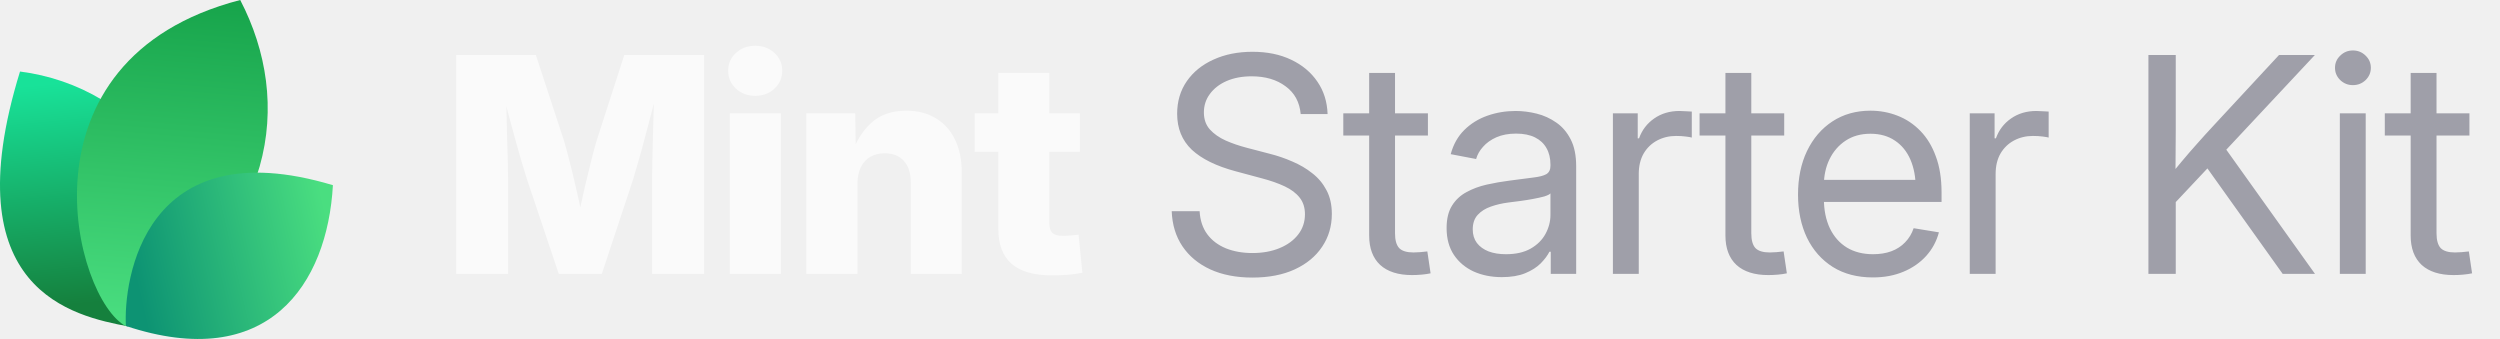
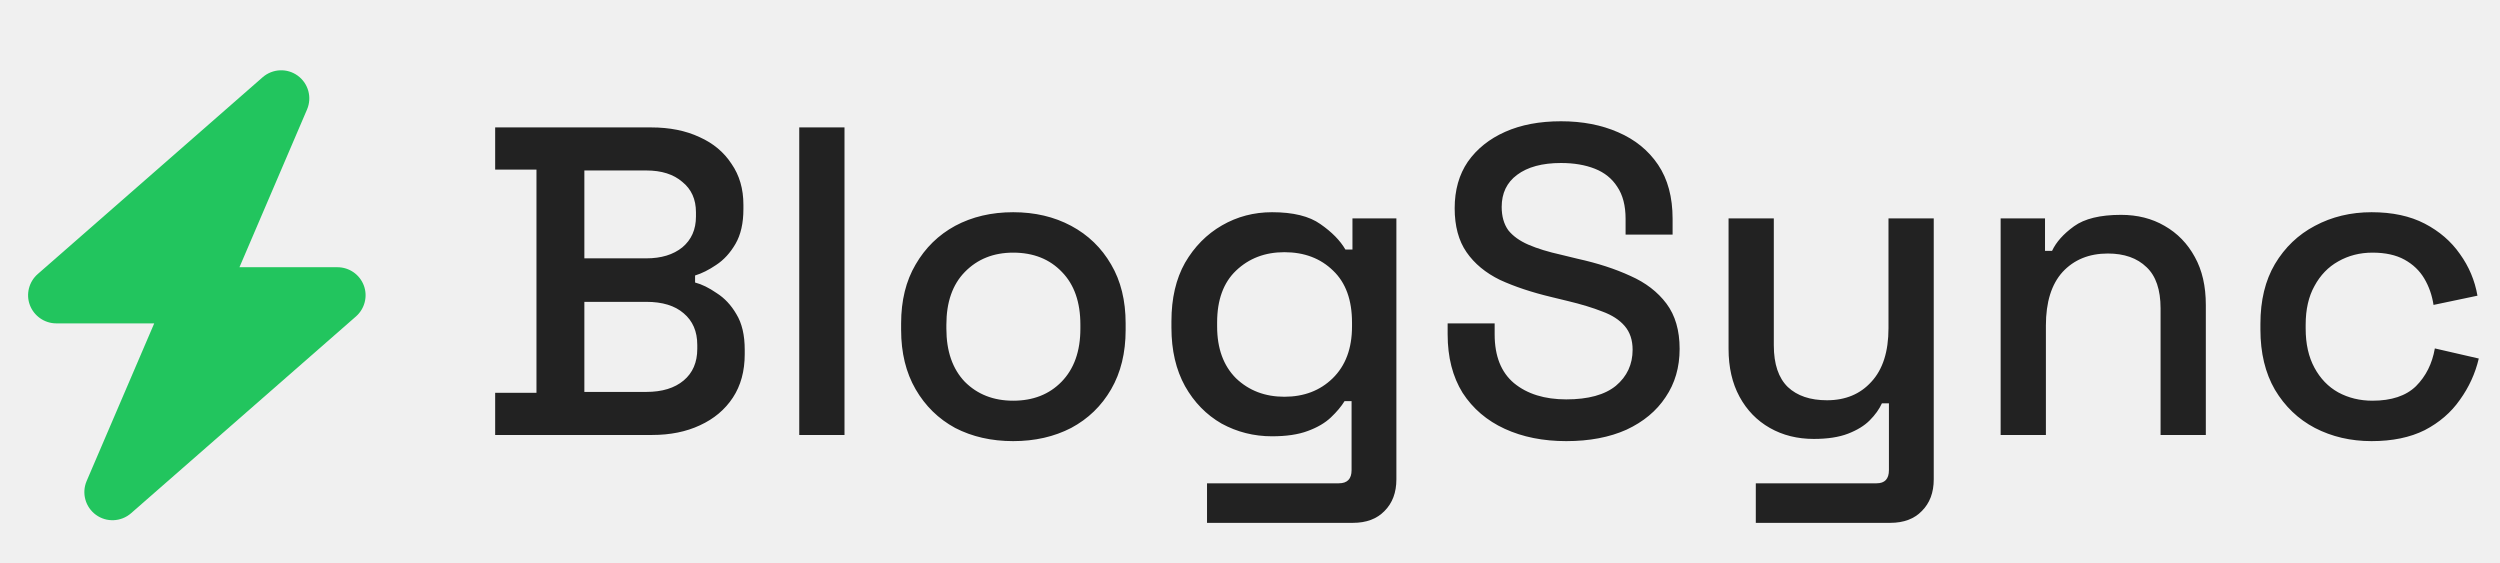
- <svg xmlns="http://www.w3.org/2000/svg" width="177" height="24" viewBox="0 0 177 24" fill="none">
-   <path d="M9.061 23.108C5.268 22.377 -3.391 20.627 1.417 5.064C9.634 6.099 16.973 14.064 9.061 23.108Z" fill="url(#paint0_linear_17557_2145)" />
-   <path d="M8.919 23.094C5.276 21.222 0.784 4.209 17.007 0C20.757 7.193 19.621 16.545 8.919 23.094Z" fill="url(#paint1_linear_17557_2145)" />
-   <path d="M8.914 23.079C8.735 19.882 10.159 9.085 23.57 13.111C23.181 20.123 18.984 26.418 8.914 23.079Z" fill="url(#paint2_linear_17557_2145)" />
-   <path d="M32.301 19.392V3.894H37.938L39.925 9.948C40.036 10.315 40.164 10.787 40.31 11.362C40.462 11.938 40.611 12.552 40.757 13.204C40.91 13.855 41.048 14.483 41.173 15.086C41.305 15.682 41.412 16.192 41.495 16.615H40.695C40.771 16.192 40.871 15.682 40.996 15.086C41.128 14.49 41.267 13.866 41.412 13.214C41.565 12.562 41.714 11.948 41.86 11.373C42.005 10.79 42.133 10.315 42.244 9.948L44.2 3.894H49.848V19.392H46.166V12.704C46.166 12.357 46.173 11.917 46.187 11.383C46.2 10.849 46.214 10.27 46.228 9.646C46.249 9.022 46.266 8.391 46.28 7.753C46.301 7.115 46.311 6.519 46.311 5.964H46.623C46.485 6.561 46.332 7.181 46.166 7.826C45.999 8.471 45.833 9.102 45.666 9.719C45.507 10.336 45.351 10.901 45.198 11.414C45.053 11.928 44.928 12.357 44.824 12.704L42.608 19.392H39.561L37.314 12.704C37.203 12.357 37.072 11.928 36.919 11.414C36.773 10.901 36.614 10.34 36.441 9.729C36.274 9.112 36.104 8.481 35.931 7.836C35.764 7.192 35.608 6.567 35.463 5.964H35.827C35.834 6.512 35.844 7.105 35.858 7.743C35.872 8.374 35.886 9.005 35.9 9.636C35.92 10.26 35.938 10.839 35.952 11.373C35.965 11.907 35.972 12.351 35.972 12.704V19.392H32.301ZM51.668 19.392V8.024H55.288V19.392H51.668ZM53.468 6.786C52.927 6.786 52.473 6.616 52.105 6.276C51.738 5.93 51.554 5.507 51.554 5.007C51.554 4.508 51.738 4.088 52.105 3.749C52.473 3.409 52.927 3.239 53.468 3.239C54.009 3.239 54.463 3.409 54.83 3.749C55.198 4.082 55.382 4.501 55.382 5.007C55.382 5.507 55.198 5.93 54.83 6.276C54.463 6.616 54.009 6.786 53.468 6.786ZM60.708 13.027V19.392H57.088V8.024H60.551L60.593 10.967H60.281C60.593 10.024 61.061 9.268 61.685 8.7C62.309 8.124 63.138 7.836 64.171 7.836C64.975 7.836 65.672 8.017 66.262 8.377C66.851 8.731 67.302 9.234 67.614 9.885C67.933 10.537 68.092 11.307 68.092 12.194V19.392H64.483V12.912C64.483 12.26 64.32 11.754 63.994 11.394C63.675 11.033 63.221 10.853 62.632 10.853C62.25 10.853 61.914 10.936 61.623 11.102C61.332 11.269 61.106 11.515 60.947 11.841C60.787 12.16 60.708 12.555 60.708 13.027ZM76.456 8.024V10.749H69.008V8.024H76.456ZM70.683 5.163H74.292V15.783C74.292 16.102 74.361 16.334 74.5 16.48C74.646 16.625 74.899 16.698 75.259 16.698C75.405 16.698 75.596 16.688 75.831 16.667C76.074 16.646 76.251 16.629 76.362 16.615L76.632 19.309C76.313 19.378 75.963 19.427 75.582 19.455C75.207 19.482 74.836 19.496 74.469 19.496C73.2 19.496 72.25 19.222 71.619 18.674C70.995 18.127 70.683 17.308 70.683 16.22V5.163Z" fill="#FAFAFA" />
-   <path d="M88.667 19.652C87.523 19.652 86.528 19.458 85.682 19.07C84.843 18.681 84.188 18.137 83.716 17.437C83.245 16.736 82.992 15.908 82.957 14.951H84.933C84.968 15.596 85.148 16.14 85.474 16.584C85.8 17.021 86.24 17.354 86.795 17.582C87.35 17.804 87.974 17.915 88.667 17.915C89.388 17.915 90.026 17.801 90.581 17.572C91.143 17.343 91.583 17.024 91.902 16.615C92.228 16.199 92.391 15.717 92.391 15.169C92.391 14.698 92.266 14.306 92.017 13.994C91.767 13.675 91.413 13.408 90.956 13.193C90.498 12.978 89.954 12.787 89.323 12.621L87.502 12.132C86.123 11.765 85.082 11.255 84.382 10.603C83.689 9.944 83.342 9.095 83.342 8.055C83.342 7.174 83.571 6.404 84.028 5.746C84.486 5.087 85.117 4.577 85.921 4.217C86.726 3.849 87.645 3.666 88.678 3.666C89.718 3.666 90.63 3.853 91.413 4.227C92.204 4.602 92.824 5.122 93.275 5.787C93.726 6.446 93.965 7.209 93.993 8.076H92.089C92.013 7.23 91.656 6.574 91.018 6.11C90.387 5.638 89.586 5.403 88.615 5.403C87.95 5.403 87.36 5.513 86.847 5.735C86.341 5.957 85.946 6.262 85.661 6.651C85.377 7.032 85.235 7.469 85.235 7.961C85.235 8.447 85.377 8.849 85.661 9.168C85.946 9.48 86.317 9.74 86.774 9.948C87.232 10.149 87.724 10.319 88.251 10.457L89.884 10.884C90.439 11.023 90.977 11.206 91.496 11.435C92.023 11.657 92.495 11.934 92.911 12.267C93.334 12.593 93.67 12.995 93.92 13.474C94.17 13.945 94.294 14.504 94.294 15.149C94.294 16.015 94.066 16.788 93.608 17.468C93.157 18.148 92.512 18.681 91.673 19.07C90.834 19.458 89.832 19.652 88.667 19.652ZM101.097 8.024V9.594H95.106V8.024H101.097ZM96.937 5.163H98.767V16.521C98.767 17 98.865 17.347 99.059 17.562C99.26 17.77 99.6 17.874 100.078 17.874C100.21 17.874 100.366 17.867 100.546 17.853C100.733 17.832 100.903 17.815 101.056 17.801L101.285 19.351C101.097 19.392 100.886 19.423 100.65 19.444C100.414 19.465 100.189 19.475 99.974 19.475C98.996 19.475 98.244 19.236 97.717 18.758C97.197 18.272 96.937 17.579 96.937 16.677V5.163ZM106.33 19.621C105.595 19.621 104.932 19.489 104.343 19.226C103.754 18.955 103.285 18.564 102.939 18.05C102.592 17.53 102.419 16.896 102.419 16.147C102.419 15.495 102.547 14.965 102.804 14.556C103.06 14.146 103.403 13.828 103.833 13.599C104.263 13.363 104.742 13.186 105.269 13.068C105.796 12.95 106.333 12.857 106.881 12.787C107.574 12.69 108.132 12.617 108.555 12.569C108.978 12.52 109.287 12.441 109.481 12.33C109.675 12.212 109.772 12.014 109.772 11.737V11.654C109.772 11.203 109.679 10.815 109.492 10.489C109.311 10.163 109.041 9.91 108.68 9.729C108.32 9.549 107.872 9.459 107.338 9.459C106.805 9.459 106.34 9.546 105.945 9.719C105.556 9.892 105.241 10.118 104.998 10.395C104.755 10.665 104.593 10.953 104.509 11.258L102.71 10.915C102.897 10.222 103.22 9.65 103.677 9.199C104.135 8.748 104.679 8.412 105.31 8.19C105.941 7.968 106.607 7.857 107.307 7.857C107.8 7.857 108.295 7.92 108.795 8.044C109.301 8.169 109.765 8.381 110.188 8.679C110.611 8.97 110.951 9.369 111.208 9.875C111.464 10.374 111.593 11.005 111.593 11.768V19.392H109.793V17.822H109.7C109.568 18.085 109.363 18.359 109.086 18.643C108.809 18.921 108.444 19.153 107.994 19.34C107.543 19.527 106.988 19.621 106.33 19.621ZM106.621 17.998C107.321 17.998 107.904 17.867 108.368 17.603C108.84 17.333 109.19 16.986 109.419 16.563C109.654 16.133 109.772 15.682 109.772 15.211V13.692C109.703 13.769 109.554 13.841 109.325 13.911C109.096 13.973 108.829 14.032 108.524 14.088C108.226 14.143 107.921 14.192 107.609 14.233C107.304 14.275 107.033 14.309 106.798 14.337C106.354 14.393 105.938 14.49 105.549 14.628C105.168 14.76 104.86 14.954 104.624 15.211C104.388 15.467 104.27 15.811 104.27 16.241C104.27 16.615 104.367 16.934 104.561 17.198C104.762 17.461 105.04 17.662 105.393 17.801C105.747 17.933 106.156 17.998 106.621 17.998ZM114.193 19.392V8.024H115.951V9.792H116.045C116.253 9.209 116.61 8.741 117.116 8.388C117.622 8.034 118.219 7.857 118.905 7.857C119.058 7.857 119.217 7.864 119.384 7.878C119.55 7.885 119.682 7.892 119.779 7.899V9.74C119.716 9.719 119.578 9.695 119.363 9.667C119.155 9.639 118.922 9.625 118.666 9.625C118.174 9.625 117.726 9.733 117.324 9.948C116.922 10.163 116.603 10.471 116.367 10.874C116.138 11.276 116.024 11.758 116.024 12.319V19.392H114.193ZM126.322 8.024V9.594H120.33V8.024H126.322ZM122.161 5.163H123.992V16.521C123.992 17 124.089 17.347 124.283 17.562C124.484 17.77 124.824 17.874 125.302 17.874C125.434 17.874 125.59 17.867 125.77 17.853C125.958 17.832 126.127 17.815 126.28 17.801L126.509 19.351C126.322 19.392 126.11 19.423 125.874 19.444C125.639 19.465 125.413 19.475 125.198 19.475C124.221 19.475 123.468 19.236 122.941 18.758C122.421 18.272 122.161 17.579 122.161 16.677V5.163ZM132.604 19.642C131.502 19.642 130.555 19.396 129.765 18.903C128.974 18.404 128.364 17.714 127.934 16.834C127.511 15.946 127.3 14.927 127.3 13.775C127.3 12.611 127.511 11.584 127.934 10.697C128.364 9.802 128.964 9.102 129.734 8.596C130.51 8.089 131.408 7.836 132.428 7.836C133.1 7.836 133.738 7.954 134.341 8.19C134.952 8.426 135.489 8.783 135.954 9.261C136.425 9.74 136.793 10.343 137.056 11.071C137.327 11.792 137.462 12.645 137.462 13.63V14.296H128.433V12.735H136.463L135.631 13.297C135.631 12.541 135.506 11.876 135.257 11.3C135.007 10.725 134.643 10.277 134.165 9.958C133.686 9.632 133.107 9.469 132.428 9.469C131.748 9.469 131.162 9.632 130.67 9.958C130.177 10.284 129.796 10.725 129.526 11.279C129.262 11.827 129.13 12.441 129.13 13.12V14.046C129.13 14.864 129.273 15.572 129.557 16.168C129.841 16.757 130.243 17.211 130.763 17.53C131.283 17.842 131.901 17.998 132.615 17.998C133.093 17.998 133.523 17.929 133.905 17.79C134.293 17.645 134.619 17.433 134.882 17.156C135.153 16.879 135.354 16.546 135.486 16.157L137.275 16.449C137.108 17.08 136.81 17.634 136.38 18.113C135.95 18.591 135.413 18.966 134.768 19.236C134.123 19.507 133.402 19.642 132.604 19.642ZM139.459 19.392V8.024H141.217V9.792H141.311C141.519 9.209 141.876 8.741 142.382 8.388C142.888 8.034 143.485 7.857 144.171 7.857C144.324 7.857 144.483 7.864 144.649 7.878C144.816 7.885 144.948 7.892 145.045 7.899V9.74C144.982 9.719 144.844 9.695 144.629 9.667C144.421 9.639 144.188 9.625 143.932 9.625C143.439 9.625 142.992 9.733 142.59 9.948C142.188 10.163 141.869 10.471 141.633 10.874C141.404 11.276 141.29 11.758 141.29 12.319V19.392H139.459ZM153.429 14.961V12.715C153.783 12.257 154.136 11.82 154.49 11.404C154.844 10.981 155.204 10.565 155.572 10.156C155.939 9.74 156.314 9.327 156.695 8.918L161.355 3.894H163.893L157.277 10.967H157.184L153.429 14.961ZM152.108 19.392V3.894H154.043V9.241L154.022 12.559L154.043 13.505V19.392H152.108ZM161.615 19.392L155.967 11.477L157.173 9.969L163.903 19.392H161.615ZM165.661 19.392V8.024H167.492V19.392H165.661ZM166.587 6.027C166.24 6.027 165.942 5.909 165.692 5.673C165.443 5.43 165.318 5.139 165.318 4.799C165.318 4.459 165.443 4.172 165.692 3.936C165.942 3.693 166.24 3.572 166.587 3.572C166.934 3.572 167.232 3.693 167.482 3.936C167.731 4.172 167.856 4.459 167.856 4.799C167.856 5.139 167.731 5.43 167.482 5.673C167.232 5.909 166.934 6.027 166.587 6.027ZM174.836 8.024V9.594H168.844V8.024H174.836ZM170.675 5.163H172.506V16.521C172.506 17 172.603 17.347 172.797 17.562C172.998 17.77 173.338 17.874 173.816 17.874C173.948 17.874 174.104 17.867 174.284 17.853C174.472 17.832 174.641 17.815 174.794 17.801L175.023 19.351C174.836 19.392 174.624 19.423 174.388 19.444C174.153 19.465 173.927 19.475 173.712 19.475C172.735 19.475 171.982 19.236 171.455 18.758C170.935 18.272 170.675 17.579 170.675 16.677V5.163Z" fill="#9F9FA9" />
+ <svg xmlns="http://www.w3.org/2000/svg" width="569" height="128" viewBox="0 0 569 128" fill="none">
+   <path d="M112.7 99V89.4H122.1V38.6H112.7V29H148.2C152.4 29 156.067 29.733 159.2 31.2C162.333 32.6 164.767 34.633 166.5 37.3C168.3 39.9 169.2 43 169.2 46.6V47.6C169.2 50.8 168.6 53.433 167.4 55.5C166.2 57.567 164.733 59.167 163 60.3C161.333 61.433 159.733 62.233 158.2 62.7V64.3C159.733 64.7 161.367 65.5 163.1 66.7C164.9 67.833 166.4 69.433 167.6 71.5C168.867 73.567 169.5 76.267 169.5 79.6V80.6C169.5 84.467 168.6 87.767 166.8 90.5C165 93.233 162.5 95.333 159.3 96.8C156.167 98.267 152.533 99 148.4 99H112.7ZM133 89.2H147.1C150.7 89.2 153.533 88.333 155.6 86.6C157.667 84.867 158.7 82.467 158.7 79.4V78.5C158.7 75.433 157.667 73.033 155.6 71.3C153.6 69.567 150.767 68.7 147.1 68.7H133V89.2ZM133 58.8H147.1C150.5 58.8 153.233 57.967 155.3 56.3C157.367 54.567 158.4 52.233 158.4 49.3V48.3C158.4 45.367 157.367 43.067 155.3 41.4C153.3 39.667 150.567 38.8 147.1 38.8H133V58.8ZM181.909 99V29H192.209V99H181.909ZM230.595 100.4C225.661 100.4 221.261 99.4 217.395 97.4C213.595 95.333 210.595 92.4 208.395 88.6C206.195 84.8 205.095 80.3 205.095 75.1V73.6C205.095 68.4 206.195 63.933 208.395 60.2C210.595 56.4 213.595 53.467 217.395 51.4C221.261 49.333 225.661 48.3 230.595 48.3C235.528 48.3 239.928 49.333 243.795 51.4C247.661 53.467 250.695 56.4 252.895 60.2C255.095 63.933 256.195 68.4 256.195 73.6V75.1C256.195 80.3 255.095 84.8 252.895 88.6C250.695 92.4 247.661 95.333 243.795 97.4C239.928 99.4 235.528 100.4 230.595 100.4ZM230.595 91.2C235.128 91.2 238.795 89.767 241.595 86.9C244.461 83.967 245.895 79.933 245.895 74.8V73.9C245.895 68.767 244.495 64.767 241.695 61.9C238.895 58.967 235.195 57.5 230.595 57.5C226.128 57.5 222.461 58.967 219.595 61.9C216.795 64.767 215.395 68.767 215.395 73.9V74.8C215.395 79.933 216.795 83.967 219.595 86.9C222.461 89.767 226.128 91.2 230.595 91.2ZM266.618 74.6V73.1C266.618 67.9 267.651 63.467 269.718 59.8C271.851 56.133 274.651 53.3 278.118 51.3C281.585 49.3 285.385 48.3 289.518 48.3C294.318 48.3 297.985 49.2 300.518 51C303.118 52.8 305.018 54.733 306.218 56.8H307.818V49.7H317.818V109.1C317.818 112.1 316.918 114.5 315.118 116.3C313.385 118.1 310.985 119 307.918 119H274.718V110H304.718C306.651 110 307.618 109 307.618 107V91.3H306.018C305.285 92.5 304.251 93.733 302.918 95C301.585 96.267 299.818 97.3 297.618 98.1C295.485 98.9 292.785 99.3 289.518 99.3C285.385 99.3 281.551 98.333 278.018 96.4C274.551 94.4 271.785 91.567 269.718 87.9C267.651 84.167 266.618 79.733 266.618 74.6ZM292.318 90.3C296.785 90.3 300.451 88.9 303.318 86.1C306.251 83.233 307.718 79.3 307.718 74.3V73.4C307.718 68.267 306.285 64.333 303.418 61.6C300.551 58.8 296.851 57.4 292.318 57.4C287.918 57.4 284.251 58.8 281.318 61.6C278.451 64.333 277.018 68.267 277.018 73.4V74.3C277.018 79.3 278.451 83.233 281.318 86.1C284.251 88.9 287.918 90.3 292.318 90.3ZM356.483 100.4C351.216 100.4 346.549 99.467 342.483 97.6C338.416 95.733 335.216 93 332.883 89.4C330.616 85.733 329.483 81.3 329.483 76.1V73.6H340.183V76.1C340.183 81.033 341.649 84.733 344.583 87.2C347.583 89.667 351.549 90.9 356.483 90.9C361.483 90.9 365.249 89.867 367.783 87.8C370.316 85.667 371.583 82.933 371.583 79.6C371.583 77.4 370.983 75.6 369.783 74.2C368.583 72.8 366.883 71.7 364.683 70.9C362.483 70.033 359.849 69.233 356.783 68.5L353.083 67.6C348.616 66.533 344.716 65.233 341.383 63.7C338.116 62.1 335.583 60 333.783 57.4C331.983 54.8 331.083 51.467 331.083 47.4C331.083 43.267 332.083 39.733 334.083 36.8C336.149 33.867 338.983 31.6 342.583 30C346.183 28.4 350.416 27.6 355.283 27.6C360.149 27.6 364.483 28.433 368.283 30.1C372.149 31.767 375.183 34.233 377.383 37.5C379.583 40.767 380.683 44.867 380.683 49.8V53.4H369.983V49.8C369.983 46.8 369.349 44.367 368.083 42.5C366.883 40.633 365.183 39.267 362.983 38.4C360.783 37.533 358.216 37.1 355.283 37.1C351.016 37.1 347.683 38 345.283 39.8C342.949 41.533 341.783 43.967 341.783 47.1C341.783 49.233 342.283 51 343.283 52.4C344.349 53.733 345.883 54.833 347.883 55.7C349.883 56.567 352.383 57.333 355.383 58L359.083 58.9C363.616 59.9 367.616 61.2 371.083 62.8C374.549 64.333 377.283 66.433 379.283 69.1C381.283 71.767 382.283 75.2 382.283 79.4C382.283 83.6 381.216 87.267 379.083 90.4C377.016 93.533 374.049 96 370.183 97.8C366.316 99.533 361.749 100.4 356.483 100.4ZM399.62 119V110H427.12C428.987 110 429.92 109 429.92 107V91.8H428.32C427.72 93.133 426.787 94.433 425.52 95.7C424.32 96.9 422.687 97.9 420.62 98.7C418.554 99.5 415.954 99.9 412.82 99.9C409.087 99.9 405.754 99.067 402.82 97.4C399.887 95.733 397.587 93.367 395.92 90.3C394.254 87.233 393.42 83.6 393.42 79.4V49.7H403.72V78.6C403.72 82.867 404.787 86.033 406.92 88.1C409.054 90.1 412.02 91.1 415.82 91.1C420.02 91.1 423.387 89.7 425.92 86.9C428.52 84.1 429.82 80.033 429.82 74.7V49.7H440.12V109.1C440.12 112.1 439.22 114.5 437.42 116.3C435.687 118.1 433.287 119 430.22 119H399.62ZM455.346 99V49.7H465.446V57.1H467.046C467.979 55.1 469.646 53.233 472.046 51.5C474.446 49.767 478.013 48.9 482.746 48.9C486.479 48.9 489.779 49.733 492.646 51.4C495.579 53.067 497.879 55.433 499.546 58.5C501.213 61.5 502.046 65.133 502.046 69.4V99H491.746V70.2C491.746 65.933 490.679 62.8 488.546 60.8C486.413 58.733 483.479 57.7 479.746 57.7C475.479 57.7 472.046 59.1 469.446 61.9C466.913 64.7 465.646 68.767 465.646 74.1V99H455.346ZM539.77 100.4C535.036 100.4 530.736 99.4 526.87 97.4C523.07 95.4 520.036 92.5 517.77 88.7C515.57 84.9 514.47 80.333 514.47 75V73.7C514.47 68.367 515.57 63.833 517.77 60.1C520.036 56.3 523.07 53.4 526.87 51.4C530.736 49.333 535.036 48.3 539.77 48.3C544.503 48.3 548.536 49.167 551.87 50.9C555.203 52.633 557.87 54.933 559.87 57.8C561.936 60.667 563.27 63.833 563.87 67.3L553.87 69.4C553.536 67.2 552.836 65.2 551.77 63.4C550.703 61.6 549.203 60.167 547.27 59.1C545.336 58.033 542.903 57.5 539.97 57.5C537.103 57.5 534.503 58.167 532.17 59.5C529.903 60.767 528.103 62.633 526.77 65.1C525.436 67.5 524.77 70.433 524.77 73.9V74.8C524.77 78.267 525.436 81.233 526.77 83.7C528.103 86.167 529.903 88.033 532.17 89.3C534.503 90.567 537.103 91.2 539.97 91.2C544.303 91.2 547.603 90.1 549.87 87.9C552.136 85.633 553.57 82.767 554.17 79.3L564.17 81.6C563.37 85 561.936 88.133 559.87 91C557.87 93.867 555.203 96.167 551.87 97.9C548.536 99.567 544.503 100.4 539.77 100.4Z" fill="#222222" />
+   <g clip-path="url(#clip0_60_11)">
+     <path d="M69.88 24.92C71.06 22.18 70.18 18.98 67.76 17.22C65.34 15.46 62.04 15.62 59.78 17.58L8.58 62.38C6.58 64.14 5.86 66.96 6.8 69.44C7.74 71.92 10.14 73.6 12.8 73.6H35.1L19.72 109.48C18.54 112.22 19.42 115.42 21.84 117.18C24.26 118.94 27.56 118.78 29.82 116.82L81.02 72.02C83.02 70.26 83.74 67.44 82.8 64.96C81.86 62.48 79.48 60.82 76.8 60.82H54.5L69.88 24.92Z" fill="#22C55E" />
+   </g>
  <defs>
-     <linearGradient id="paint0_linear_17557_2145" x1="3.776" y1="5.916" x2="5.232" y2="21.559" gradientUnits="userSpaceOnUse">
-       <stop stop-color="#18E299" />
-       <stop offset="1" stop-color="#15803D" />
-     </linearGradient>
-     <linearGradient id="paint1_linear_17557_2145" x1="12.171" y1="-0.718" x2="10.19" y2="22.983" gradientUnits="userSpaceOnUse">
-       <stop stop-color="#16A34A" />
-       <stop offset="1" stop-color="#4ADE80" />
-     </linearGradient>
-     <linearGradient id="paint2_linear_17557_2145" x1="23.133" y1="15.353" x2="9.338" y2="18.52" gradientUnits="userSpaceOnUse">
-       <stop stop-color="#4ADE80" />
-       <stop offset="1" stop-color="#0D9373" />
-     </linearGradient>
+     <clipPath id="clip0_60_11">
+       <rect width="89.6" height="102.4" fill="white" transform="translate(0 16)" />
+     </clipPath>
  </defs>
</svg>
